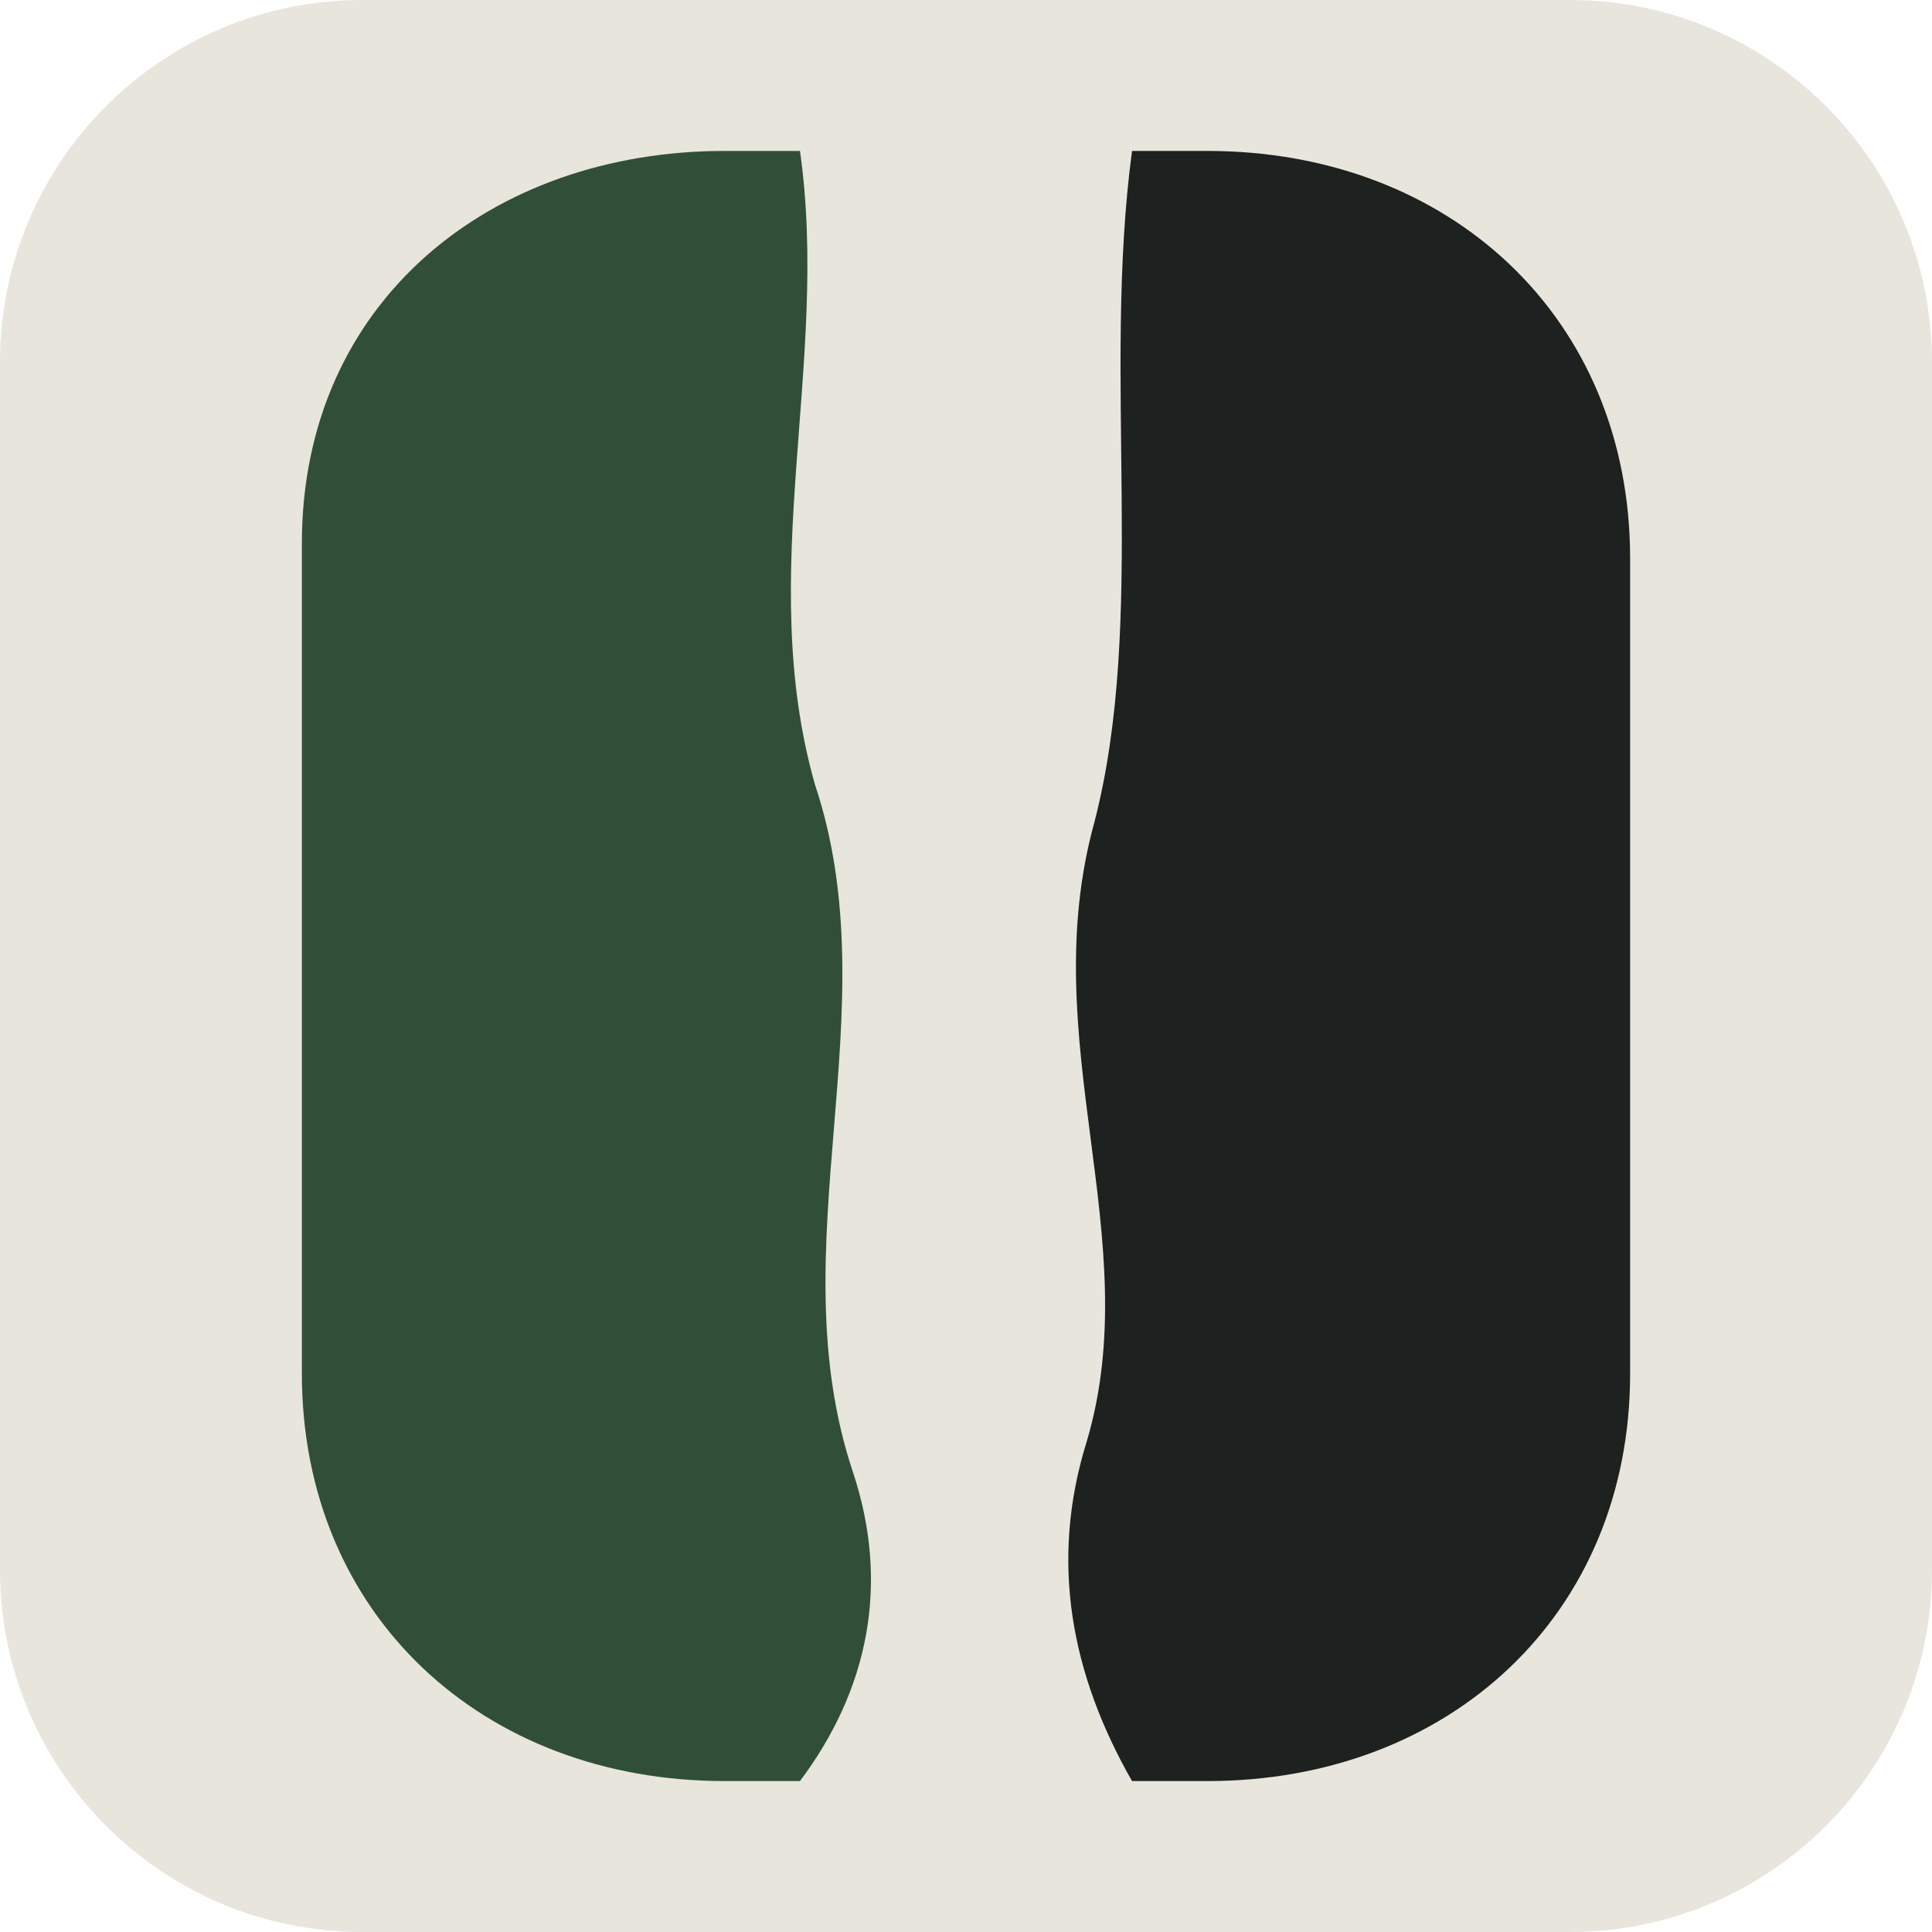
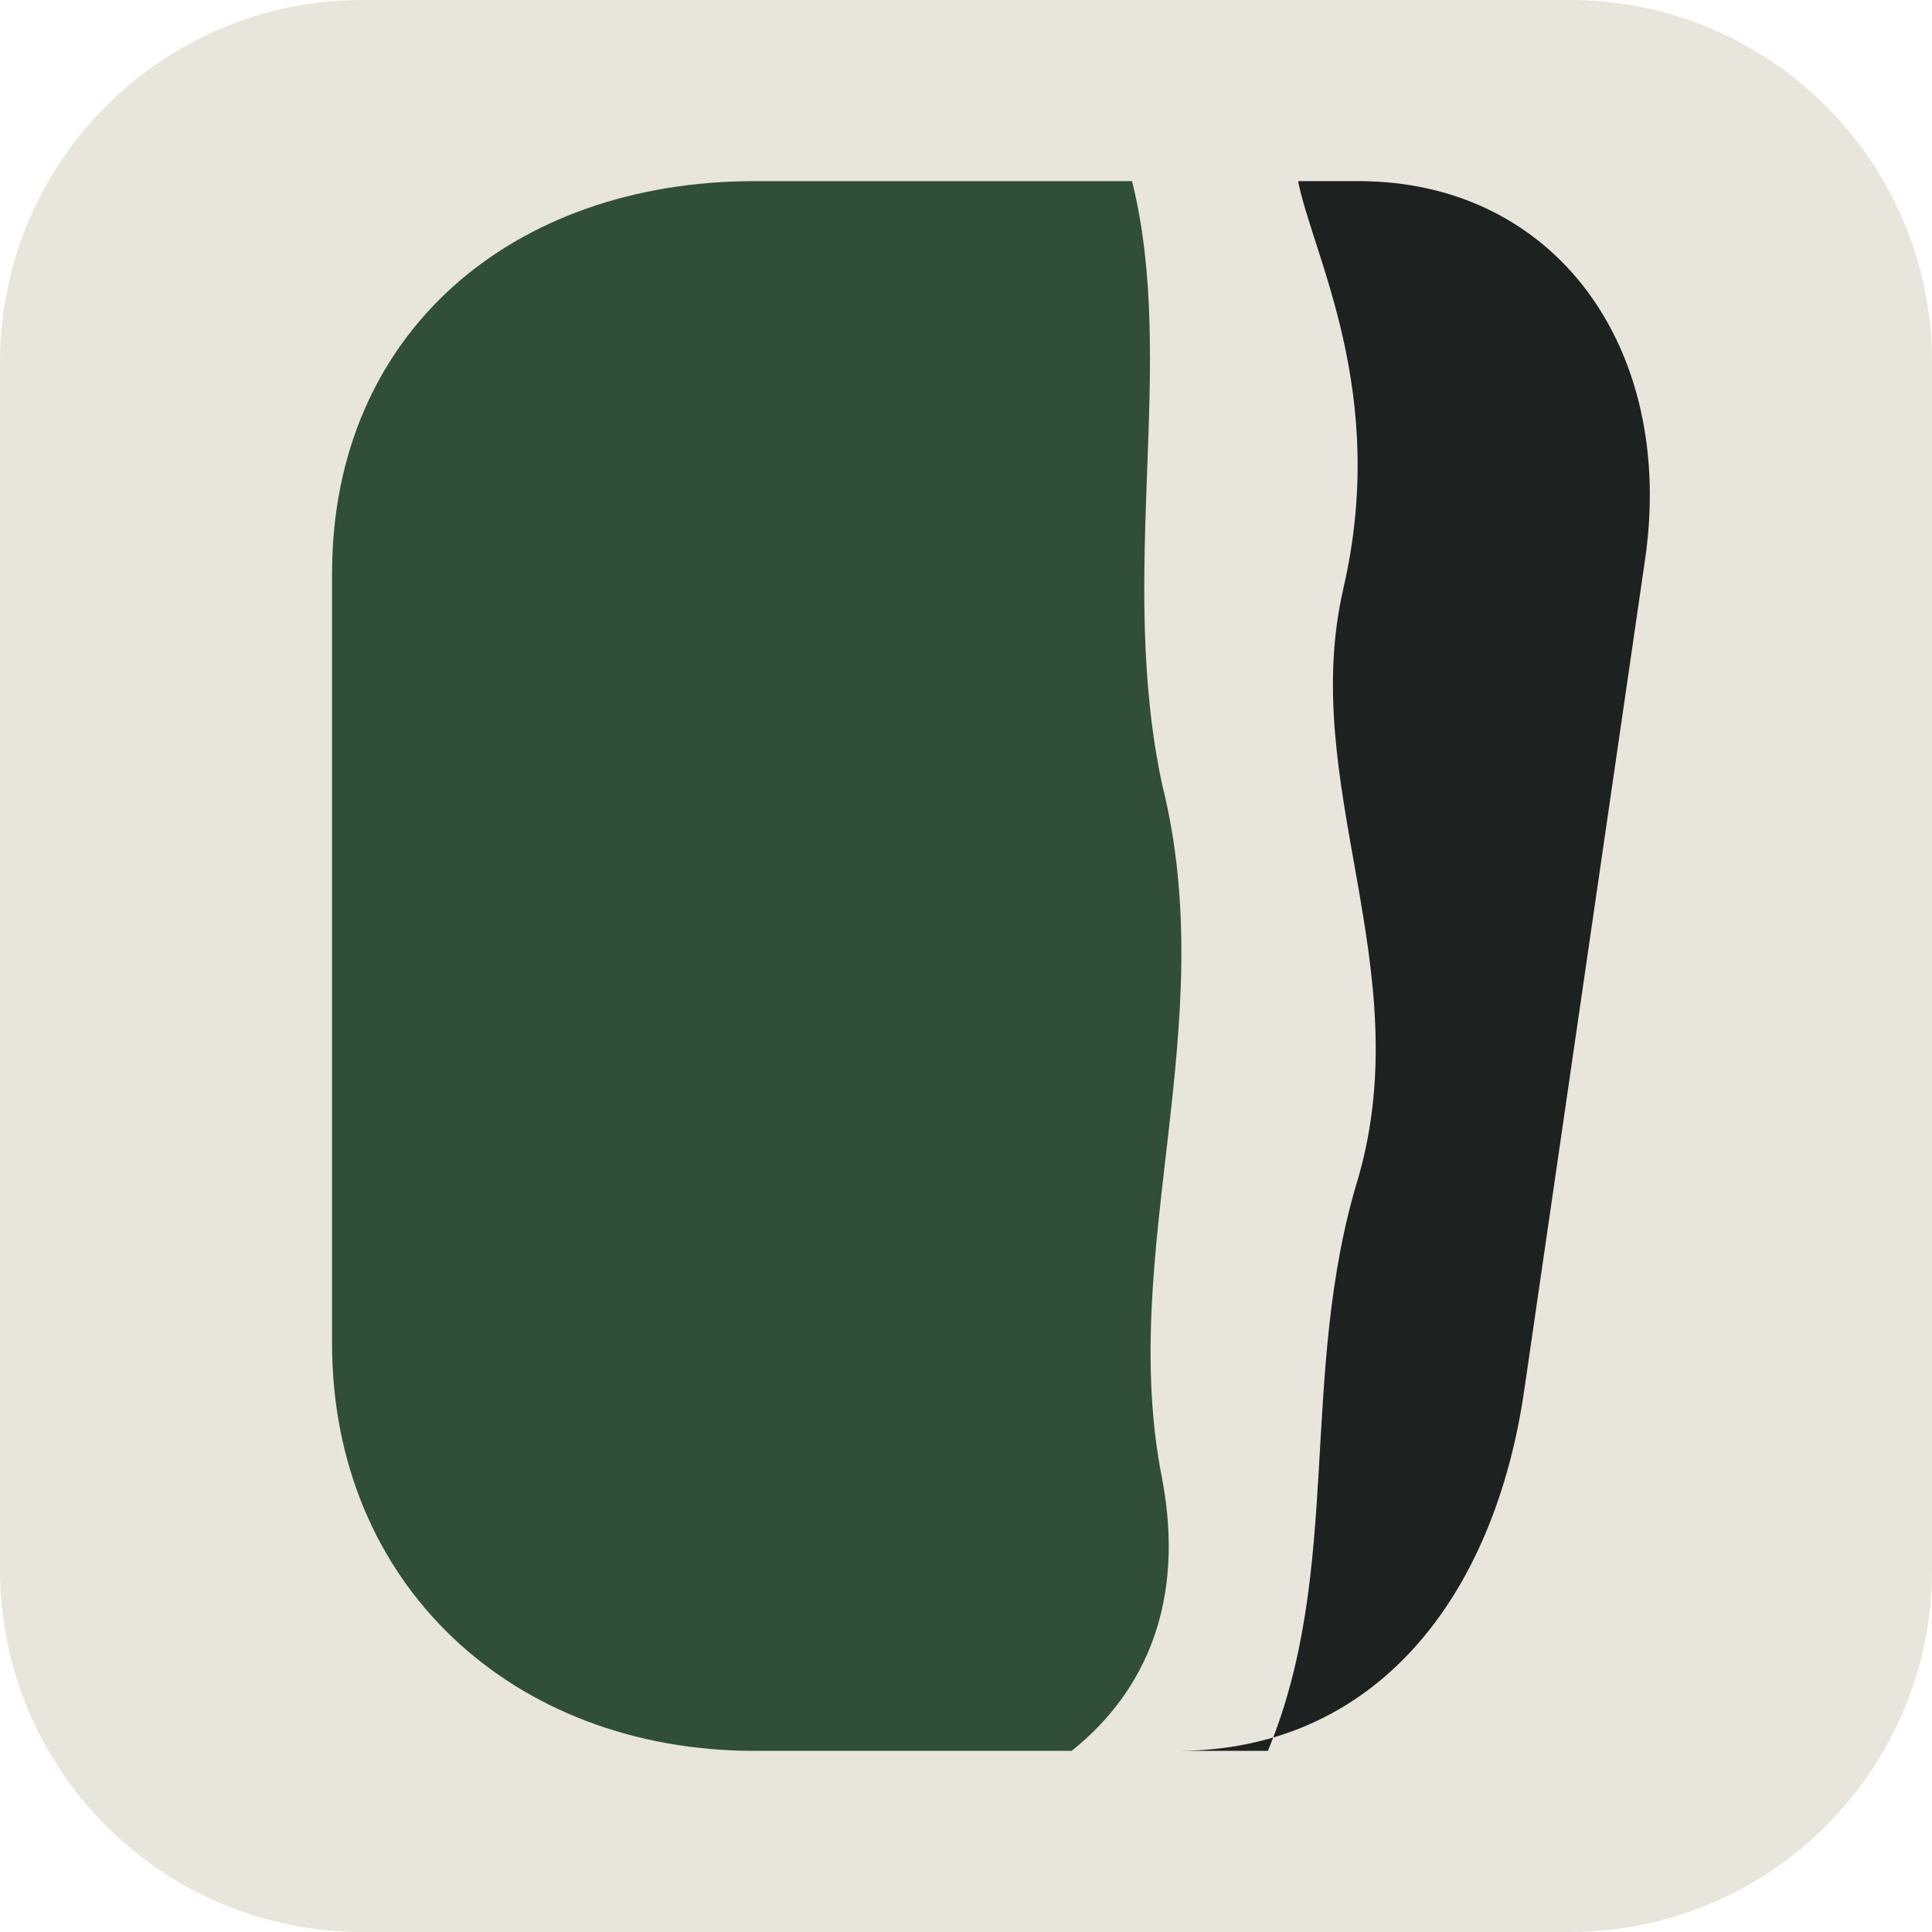
- <svg xmlns="http://www.w3.org/2000/svg" viewBox="0 0 256 256">
+ <svg xmlns="http://www.w3.org/2000/svg" viewBox="0 0 256 256" data-geometry="dominant-field-insert-v3">
  <rect width="256" height="256" rx="48" fill="#e8e5dc" />
-   <path fill="#314f38" d="M40 72C40 40 65 20 96 20L106 20C110 48 100 76 108 104C118 134 103 165 113 195C118 210 115 224 106 236L96 236C64 236 40 214 40 182Z" />
-   <path fill="#1d211f" d="M150 20L160 20C192 20 216 42 216 74L216 182C216 214 192 236 160 236L150 236C142 222 139 207 144 191C152 164 137 138 145 109C152 82 146 50 150 20Z" />
+   <path fill="#314f38" d="M44 76C44 44 68 24 100 24H150C156 48 148 76 154 104C162 136 148 166 154 196C157 212 152 224 142 232H100C68 232 44 210 44 178V76Z" />
+   <path fill="#1d211f" d="M172 24H180C206 24 222 46 218 74L202 184C198 212 182 232 156 232H168C178 208 172 182 180 156C188 128 172 104 178 78C184 52 174 34 172 24Z" />
</svg>
